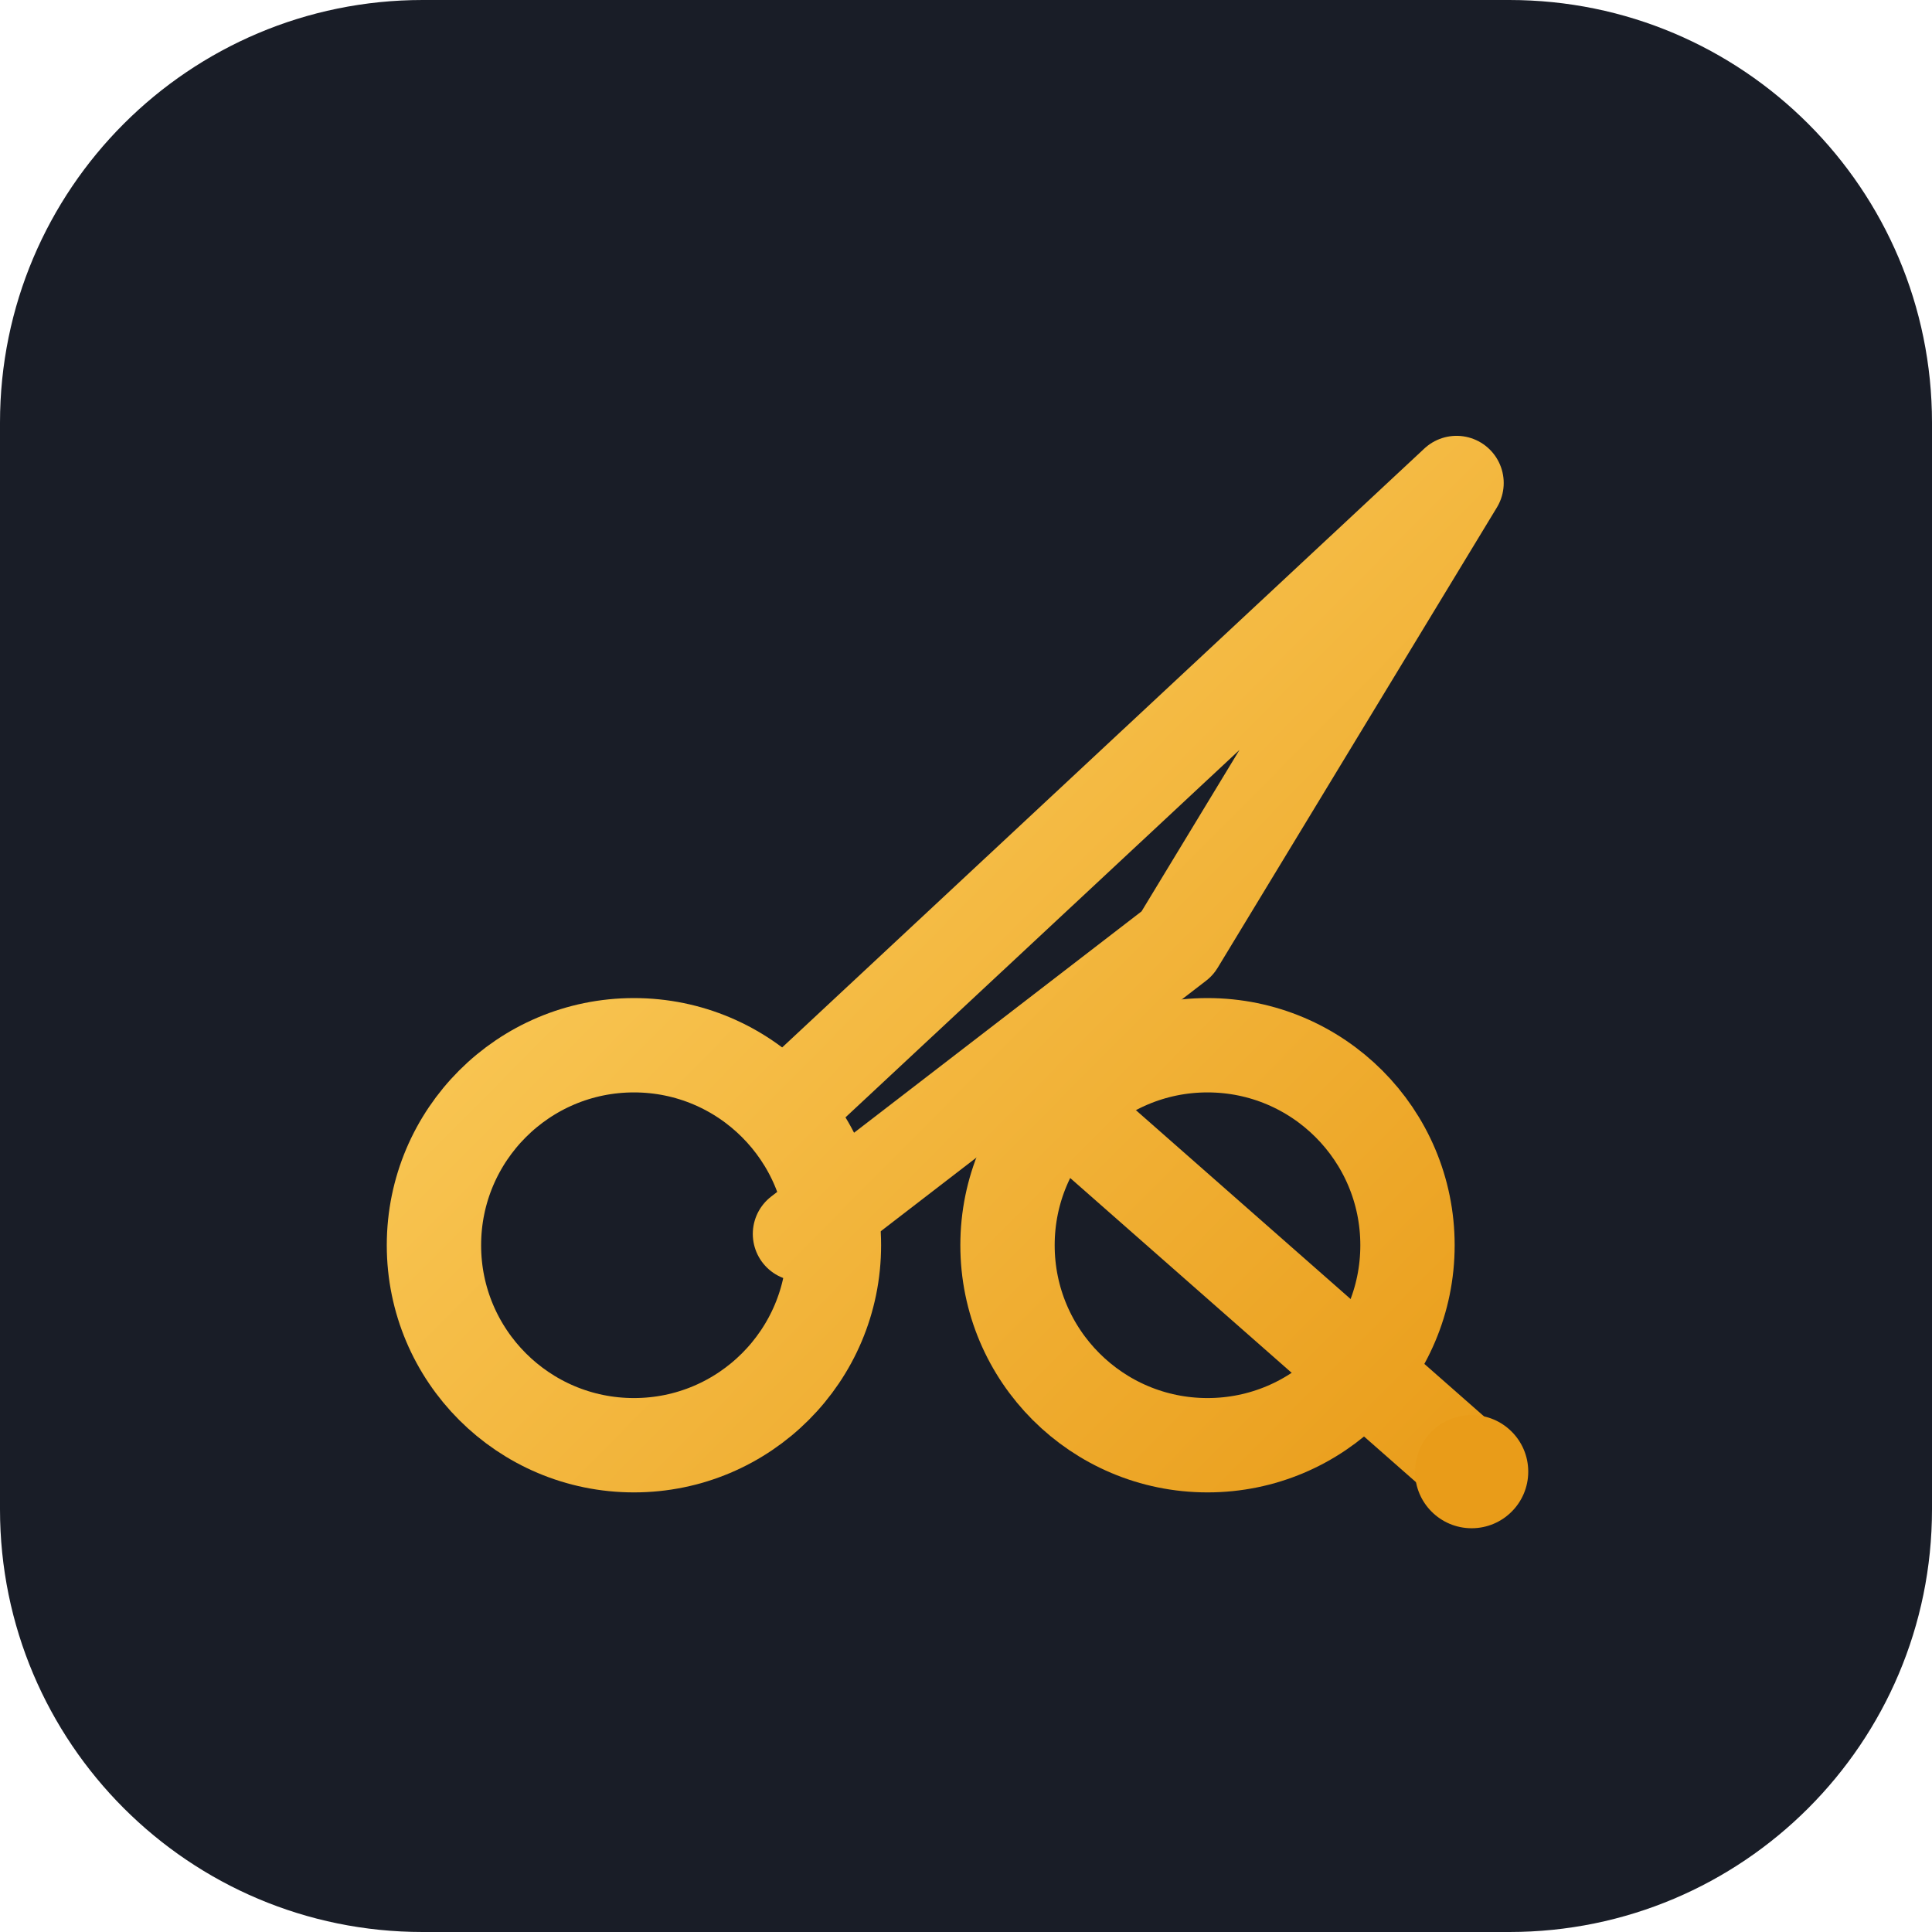
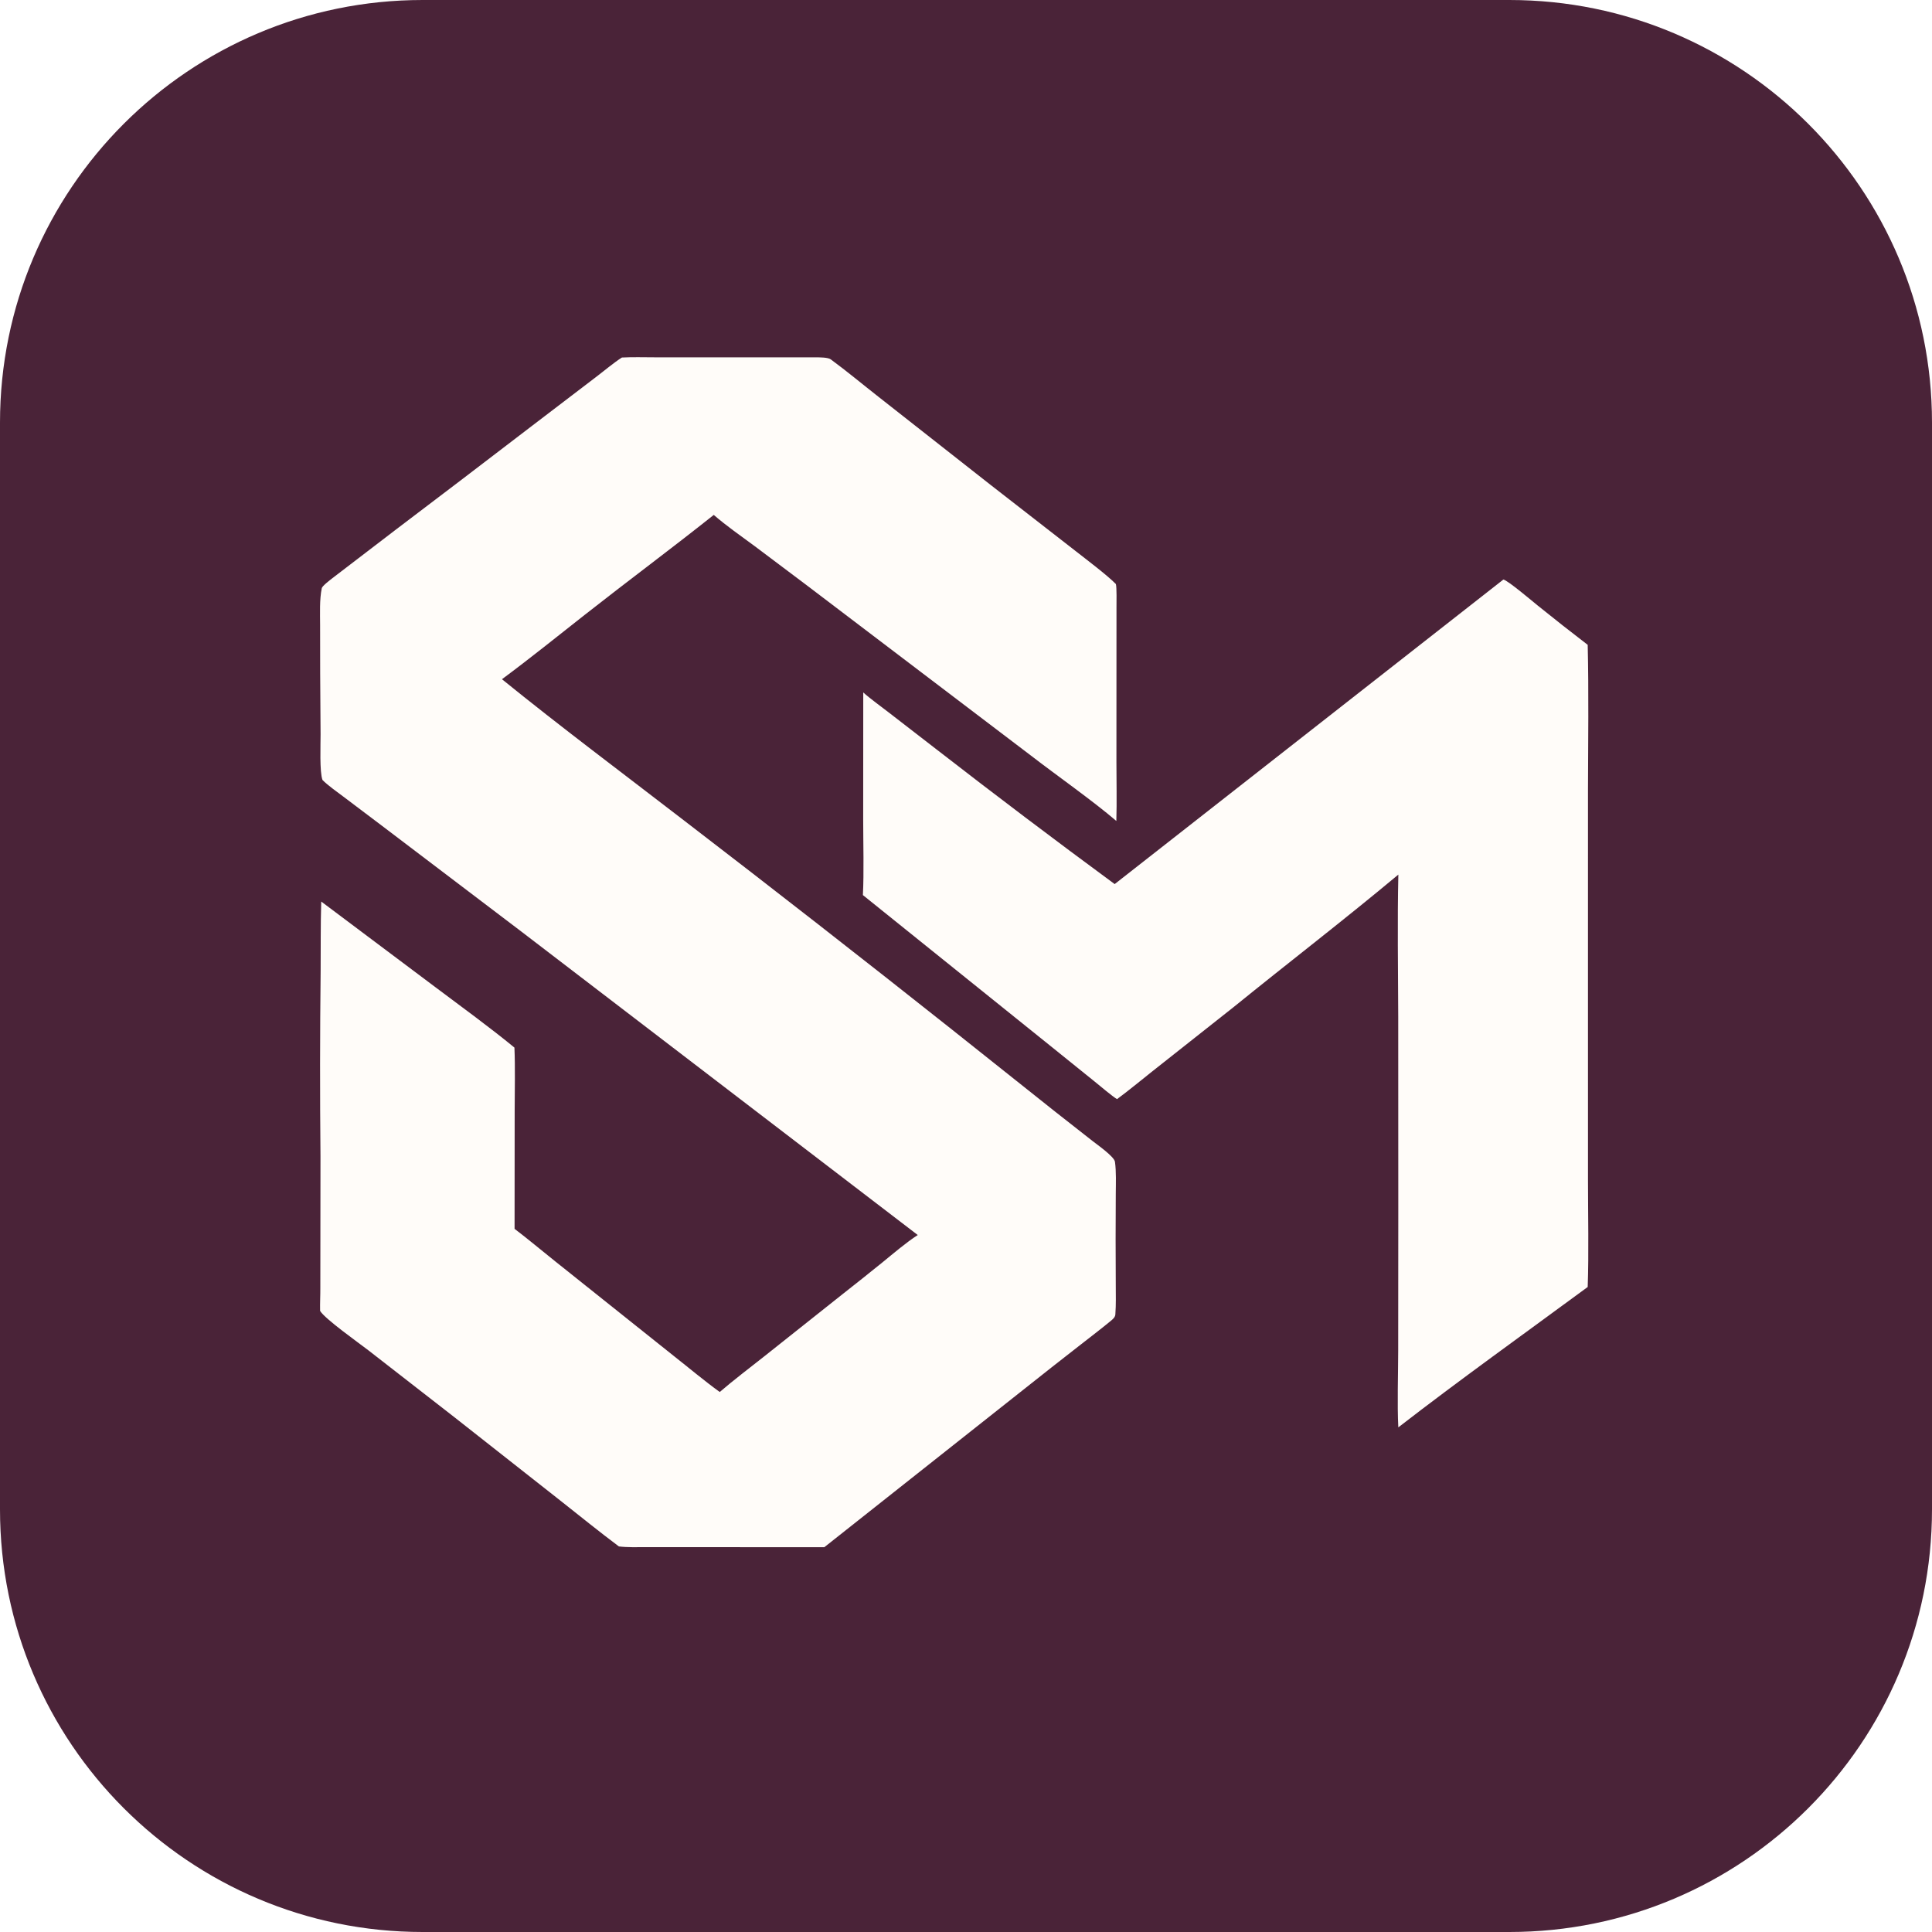
- <svg xmlns="http://www.w3.org/2000/svg" viewBox="0 0 512 512" role="img" aria-label="SalonMaster">
-   <defs>
-     <linearGradient id="gold" x1="112" y1="110" x2="396" y2="392" gradientUnits="userSpaceOnUse">
-       <stop stop-color="#FFD76B" />
-       <stop offset="1" stop-color="#E99C19" />
-     </linearGradient>
-   </defs>
-   <rect width="512" height="512" rx="112" fill="#191D27" />
-   <g fill="none" stroke="url(#gold)" stroke-linecap="round" stroke-linejoin="round" stroke-width="25">
-     <circle cx="168" cy="330" r="53" />
-     <circle cx="320" cy="330" r="53" />
-     <path d="M208 294 386 128 312 250 212 327" />
-     <path d="m283 295 108 95" />
-   </g>
-   <circle cx="390" cy="390" r="15" fill="#E99C19" />
+ <svg xmlns="http://www.w3.org/2000/svg" viewBox="0 0 128 128" role="img" aria-labelledby="title desc">
+   <rect width="128" height="128" rx="28" fill="#4A2338" />
+   <svg x="12" y="16" width="104" height="95" viewBox="0 0 763 696" fill="none" aria-hidden="true">
+     <path d="M214.246 55.911C219.376 55.628 224.984 55.808 230.153 55.811C256.266 55.822 282.386 55.806 308.498 55.824C310.284 55.825 314.404 55.807 315.765 56.807C323.666 62.61 331.498 69.164 339.176 75.171L393.418 117.796L434.82 150.007C439.999 154.085 450.009 161.577 454.361 166.023C454.812 167.747 454.644 175.006 454.648 177.251L454.637 200.585L454.618 252.731C454.622 262.185 454.856 271.734 454.577 281.168C442.893 271.188 425.666 259.114 413.096 249.416L303.874 166.449L278.756 147.563C272.412 142.882 264.747 137.528 258.898 132.408C238.441 148.693 216.889 164.692 196.288 180.896C183.158 191.223 169.318 202.372 155.945 212.277C184.192 235.205 215.249 258.427 244.12 280.694C287.916 314.31 331.445 348.273 374.704 382.581L424.731 422.385L443.087 436.793C445.255 438.503 453.549 444.3 453.903 446.842C454.577 451.626 454.331 457.464 454.301 462.375L454.223 484.41L454.301 507.309C454.32 511.728 454.435 516.285 454.111 520.689C454.163 522.317 452.908 523.308 451.719 524.292C447.074 528.126 442.197 531.818 437.454 535.533C427.932 542.94 418.446 550.399 409.005 557.911L312.641 634.169L226.074 634.139C222.048 634.165 216.668 634.296 212.774 633.793C203.215 626.639 193.578 618.815 184.164 611.389L132.595 570.806L90.944 538.413C86.408 534.915 69.878 523.204 67.553 519.314C67.465 515.633 67.694 511.616 67.662 507.85L67.737 444.096C67.451 414.158 67.476 384.213 67.812 354.274C67.909 342.328 67.742 332.429 68.1 320.339L123.525 361.918C135.553 370.94 150.522 381.851 162.008 391.329C162.428 400.894 162.132 412.194 162.126 421.923L162.078 479.425C168.547 484.328 175.358 490.077 181.786 495.189L239.519 541.256C246.656 546.871 254.559 553.507 261.81 558.731C268.343 553.06 276.577 546.856 283.422 541.42L321.492 511.181C327.959 506.106 334.387 500.986 340.774 495.815C345.994 491.564 352.53 485.964 358.056 482.435L165.517 335.04L97.703 283.571L79.476 269.806C76.416 267.505 71.226 263.835 68.719 261.259C67.233 257.324 67.797 244.065 67.783 239.067L67.585 209.264L67.555 186.07C67.552 180.327 67.218 173.568 68.37 168.018C68.59 166.958 72.434 164.002 73.529 163.162C94.299 147.237 115.113 131.312 135.993 115.537L170.68 89.023L201.529 65.488C205.33 62.615 210.46 58.288 214.246 55.911Z" fill="#FFFCF9" />
+     <path d="M642.691 163.826C644.62 164.035 657.112 174.623 659.493 176.542C667.477 182.984 675.543 189.325 683.683 195.563C684.231 218.293 683.888 242.969 683.825 265.764L683.817 361.994L683.828 456.018C683.828 472.643 684.268 491.25 683.683 507.689C653.428 529.966 621.28 552.959 591.631 575.921C591.058 564.859 591.557 550.004 591.575 538.659L591.624 468.571L591.59 376.254C591.516 353.877 591.143 329.595 591.65 307.234C565.511 329.078 538.177 350.061 511.695 371.544L472.621 402.428C466.977 406.862 460.58 412.231 454.906 416.378C452.779 415.145 446.345 409.716 444.121 407.909L422.326 390.341L331.383 317.2C331.946 306.454 331.533 291.663 331.528 280.559L331.559 218.701C334.462 221.365 340.626 225.867 343.887 228.386L367.253 246.451C395.811 268.621 424.651 290.423 453.766 311.851L642.691 163.826Z" fill="#FFFCF9" />
+   </svg>
</svg>
